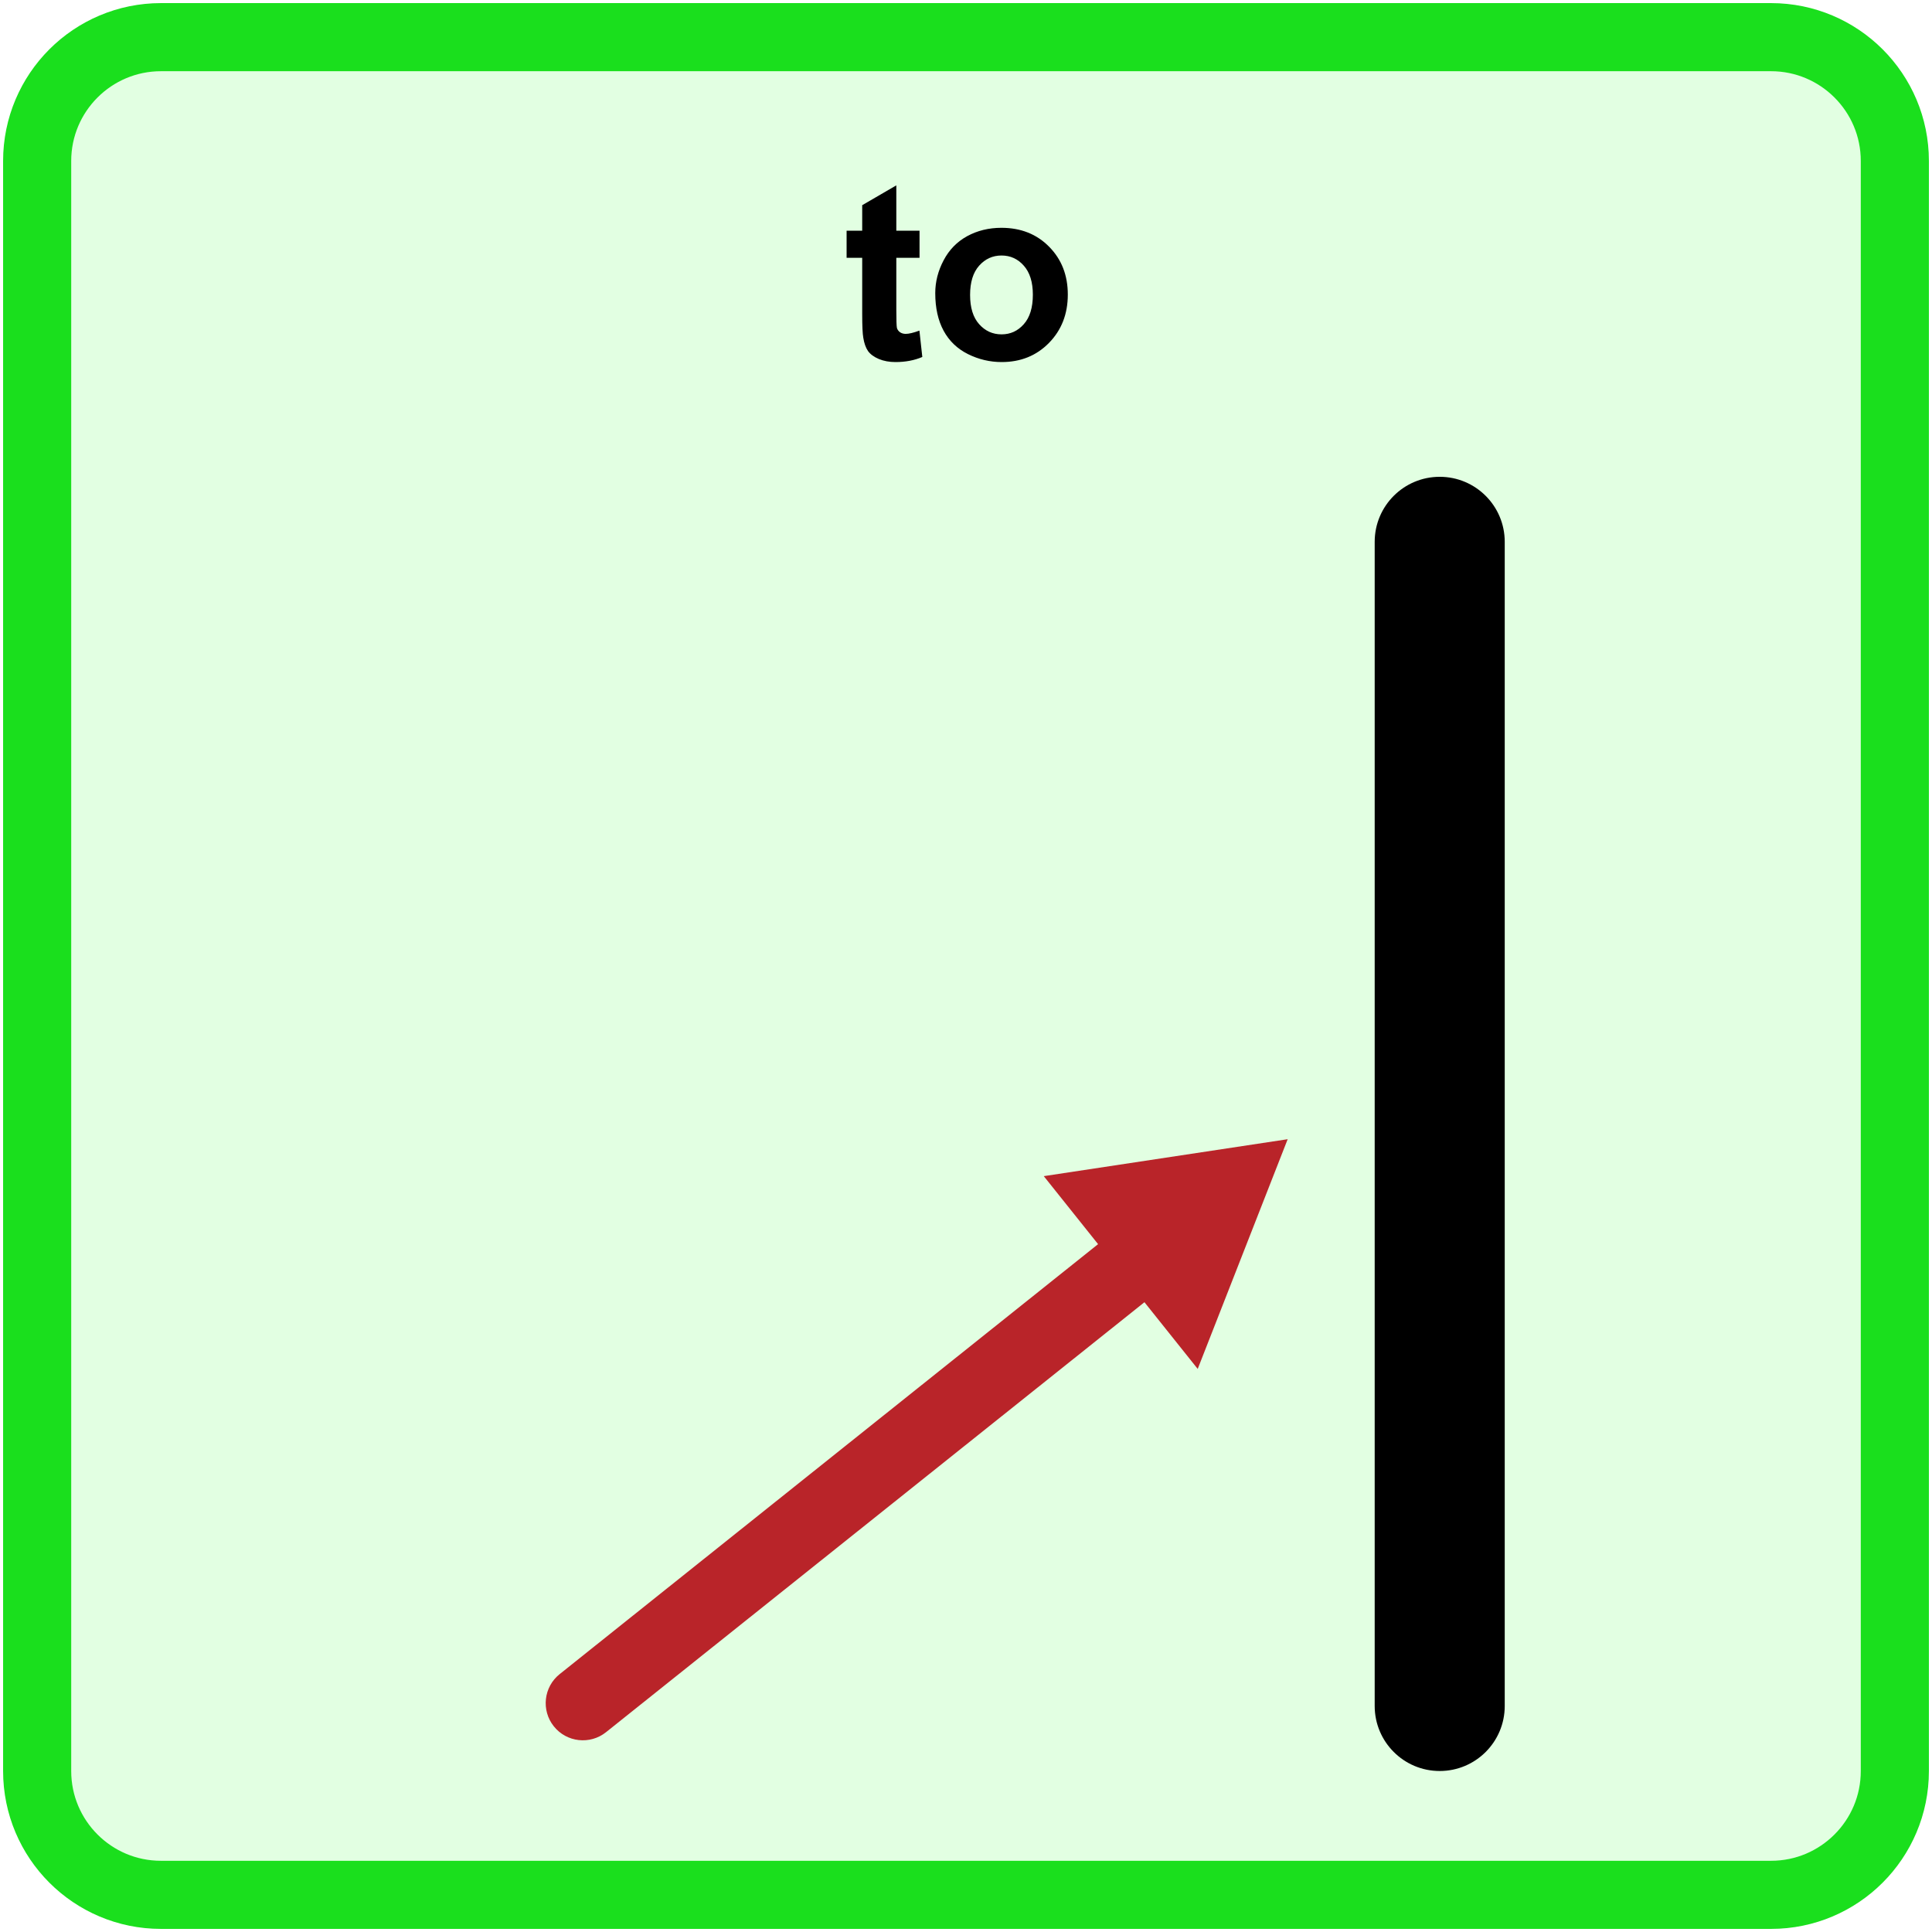
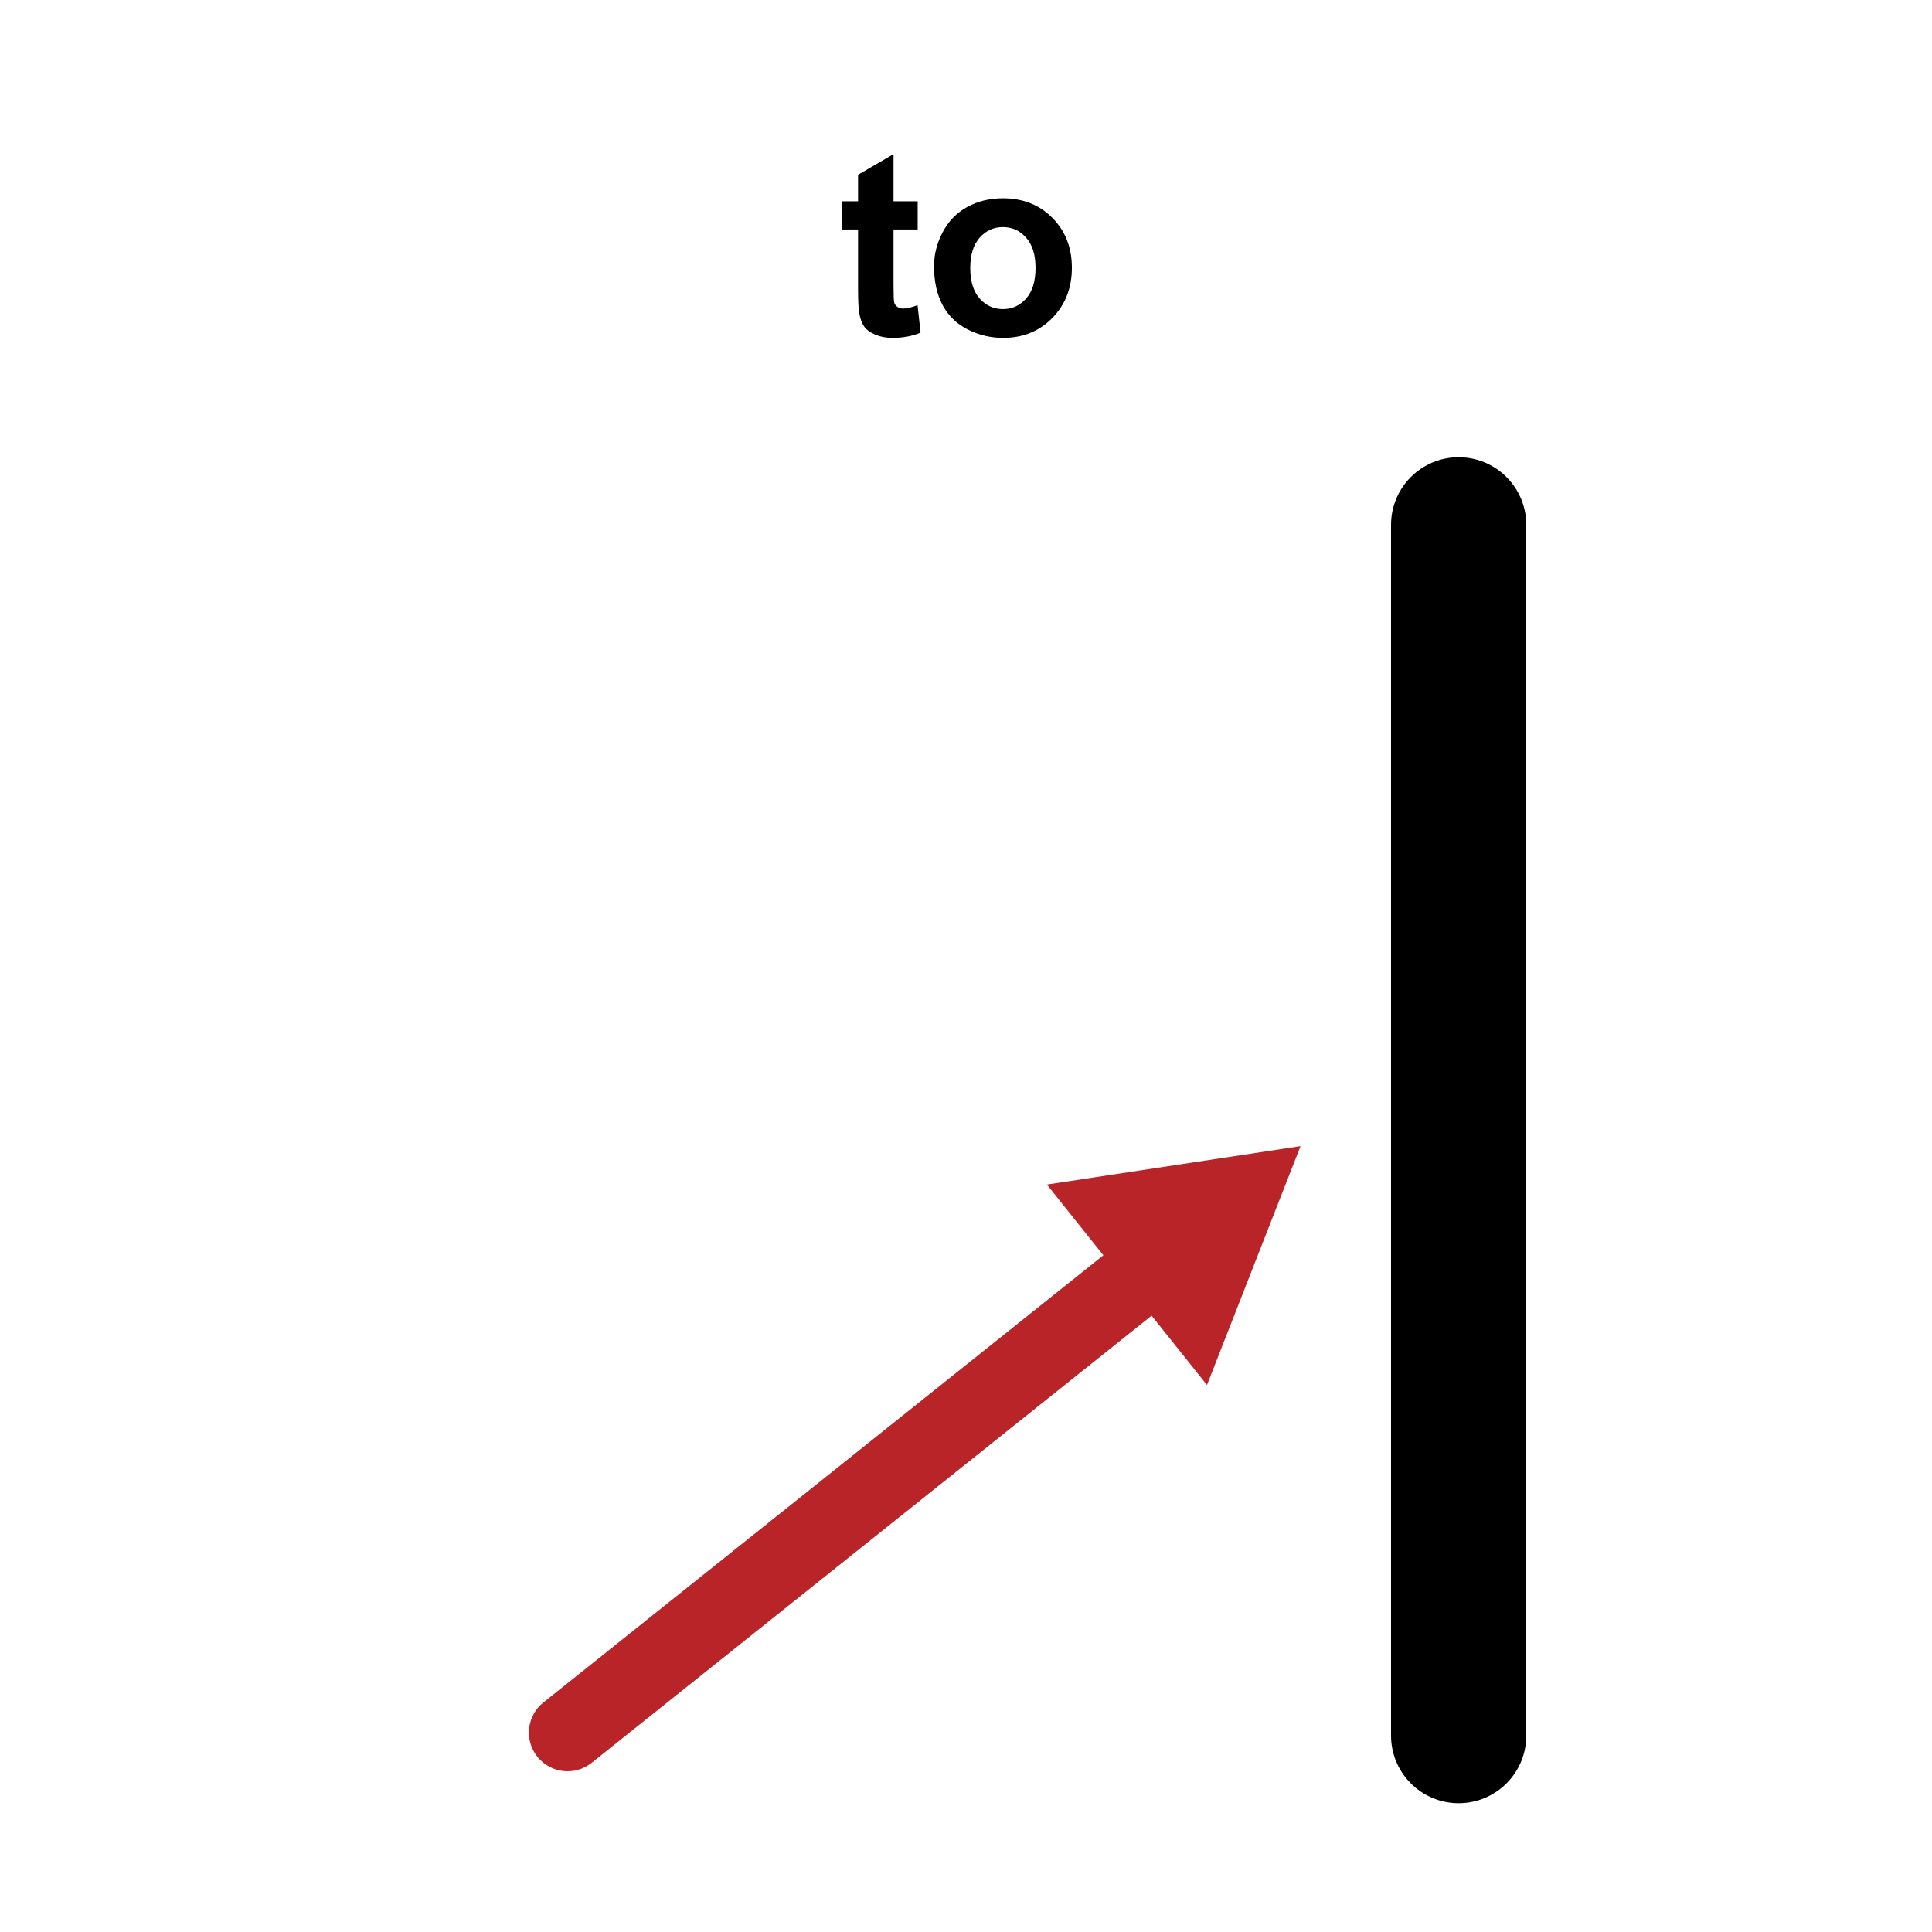
- <svg xmlns="http://www.w3.org/2000/svg" width="312" height="312" viewBox="0 0 312 312" fill="none">
-   <rect x="6" y="6" width="300" height="300" rx="20" fill="#E2FFE2" />
-   <rect x="6" y="6" width="300" height="300" rx="20" stroke="#1ADF1D" stroke-width="11" />
-   <path d="M148.496 37.258V41.633H144.746V49.992C144.746 51.685 144.779 52.675 144.844 52.961C144.922 53.234 145.085 53.462 145.332 53.645C145.592 53.827 145.905 53.918 146.27 53.918C146.777 53.918 147.513 53.742 148.477 53.391L148.945 57.648C147.669 58.195 146.224 58.469 144.609 58.469C143.62 58.469 142.728 58.306 141.934 57.98C141.139 57.642 140.553 57.212 140.176 56.691C139.811 56.158 139.557 55.441 139.414 54.543C139.297 53.905 139.238 52.616 139.238 50.676V41.633H136.719V37.258H139.238V33.137L144.746 29.934V37.258H148.496ZM151.035 47.336C151.035 45.513 151.484 43.749 152.383 42.043C153.281 40.337 154.551 39.035 156.191 38.137C157.845 37.238 159.688 36.789 161.719 36.789C164.857 36.789 167.428 37.811 169.434 39.855C171.439 41.887 172.441 44.458 172.441 47.57C172.441 50.708 171.426 53.312 169.395 55.383C167.376 57.44 164.831 58.469 161.758 58.469C159.857 58.469 158.04 58.039 156.309 57.18C154.59 56.32 153.281 55.064 152.383 53.41C151.484 51.743 151.035 49.719 151.035 47.336ZM156.66 47.629C156.66 49.686 157.148 51.262 158.125 52.355C159.102 53.449 160.306 53.996 161.738 53.996C163.171 53.996 164.368 53.449 165.332 52.355C166.309 51.262 166.797 49.673 166.797 47.59C166.797 45.559 166.309 43.996 165.332 42.902C164.368 41.809 163.171 41.262 161.738 41.262C160.306 41.262 159.102 41.809 158.125 42.902C157.148 43.996 156.66 45.572 156.66 47.629Z" fill="black" />
-   <rect x="85.693" y="274.098" width="128.325" height="12" rx="6" transform="rotate(-38.6099 85.6932 274.098)" fill="#B92429" />
-   <path d="M207.948 183.972L193.419 221.066L168.56 189.936L207.948 183.972Z" fill="#B92429" />
-   <rect x="222" y="77" width="21" height="209" rx="10.5" fill="black" />
+ <svg xmlns="http://www.w3.org/2000/svg" width="300" height="300" viewBox="0 0 300 300" fill="none">
+   <path d="M142.496 31.258V35.633H138.746V43.992C138.746 45.685 138.779 46.675 138.844 46.961C138.922 47.234 139.085 47.462 139.332 47.645C139.592 47.827 139.905 47.918 140.27 47.918C140.777 47.918 141.513 47.742 142.477 47.391L142.945 51.648C141.669 52.195 140.224 52.469 138.609 52.469C137.62 52.469 136.728 52.306 135.934 51.98C135.139 51.642 134.553 51.212 134.176 50.691C133.811 50.158 133.557 49.441 133.414 48.543C133.297 47.905 133.238 46.616 133.238 44.676V35.633H130.719V31.258H133.238V27.137L138.746 23.934V31.258H142.496ZM145.035 41.336C145.035 39.513 145.484 37.749 146.383 36.043C147.281 34.337 148.551 33.035 150.191 32.137C151.845 31.238 153.688 30.789 155.719 30.789C158.857 30.789 161.428 31.811 163.434 33.855C165.439 35.887 166.441 38.458 166.441 41.57C166.441 44.708 165.426 47.312 163.395 49.383C161.376 51.44 158.831 52.469 155.758 52.469C153.857 52.469 152.04 52.039 150.309 51.18C148.59 50.32 147.281 49.064 146.383 47.41C145.484 45.743 145.035 43.719 145.035 41.336ZM150.66 41.629C150.66 43.686 151.148 45.262 152.125 46.355C153.102 47.449 154.306 47.996 155.738 47.996C157.171 47.996 158.368 47.449 159.332 46.355C160.309 45.262 160.797 43.673 160.797 41.59C160.797 39.559 160.309 37.996 159.332 36.902C158.368 35.809 157.171 35.262 155.738 35.262C154.306 35.262 153.102 35.809 152.125 36.902C151.148 37.996 150.66 39.572 150.66 41.629Z" fill="black" />
+   <rect x="79.693" y="268.098" width="128.325" height="12" rx="6" transform="rotate(-38.6099 79.6934 268.098)" fill="#B92429" />
+   <path d="M201.948 177.972L187.419 215.066L162.56 183.936L201.948 177.972Z" fill="#B92429" />
+   <rect x="216" y="71" width="21" height="209" rx="10.5" fill="black" />
</svg>
